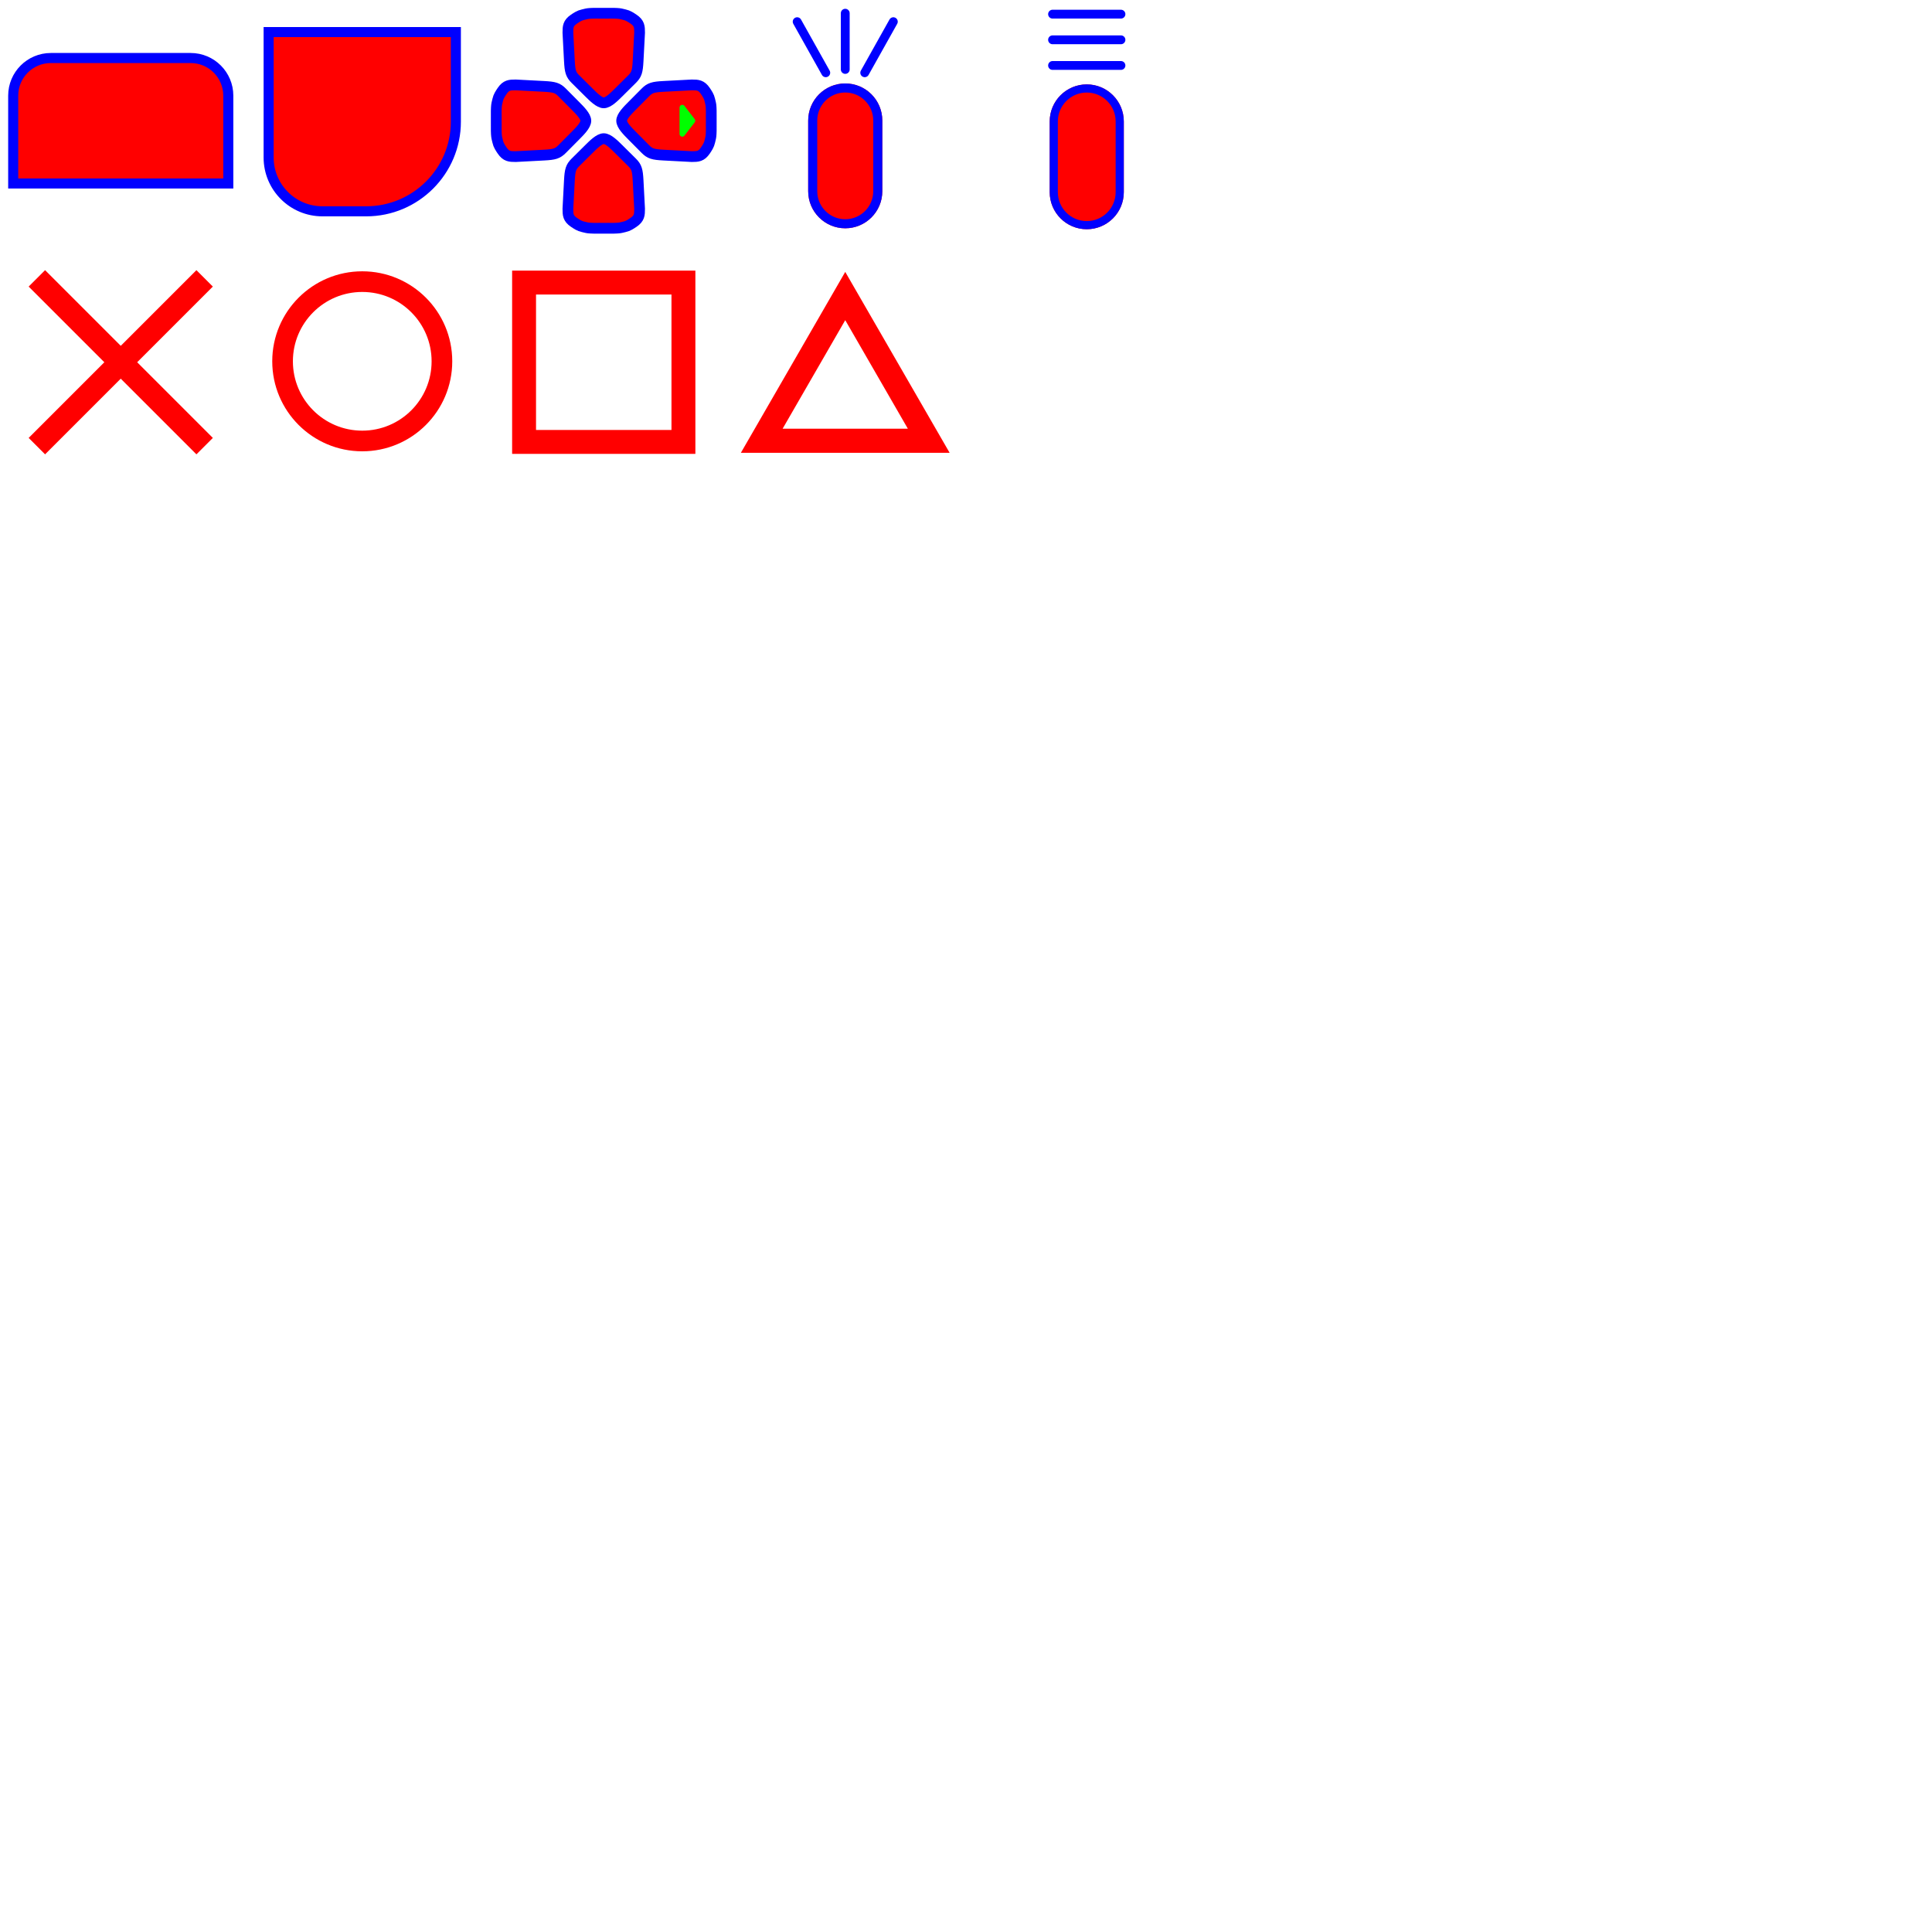
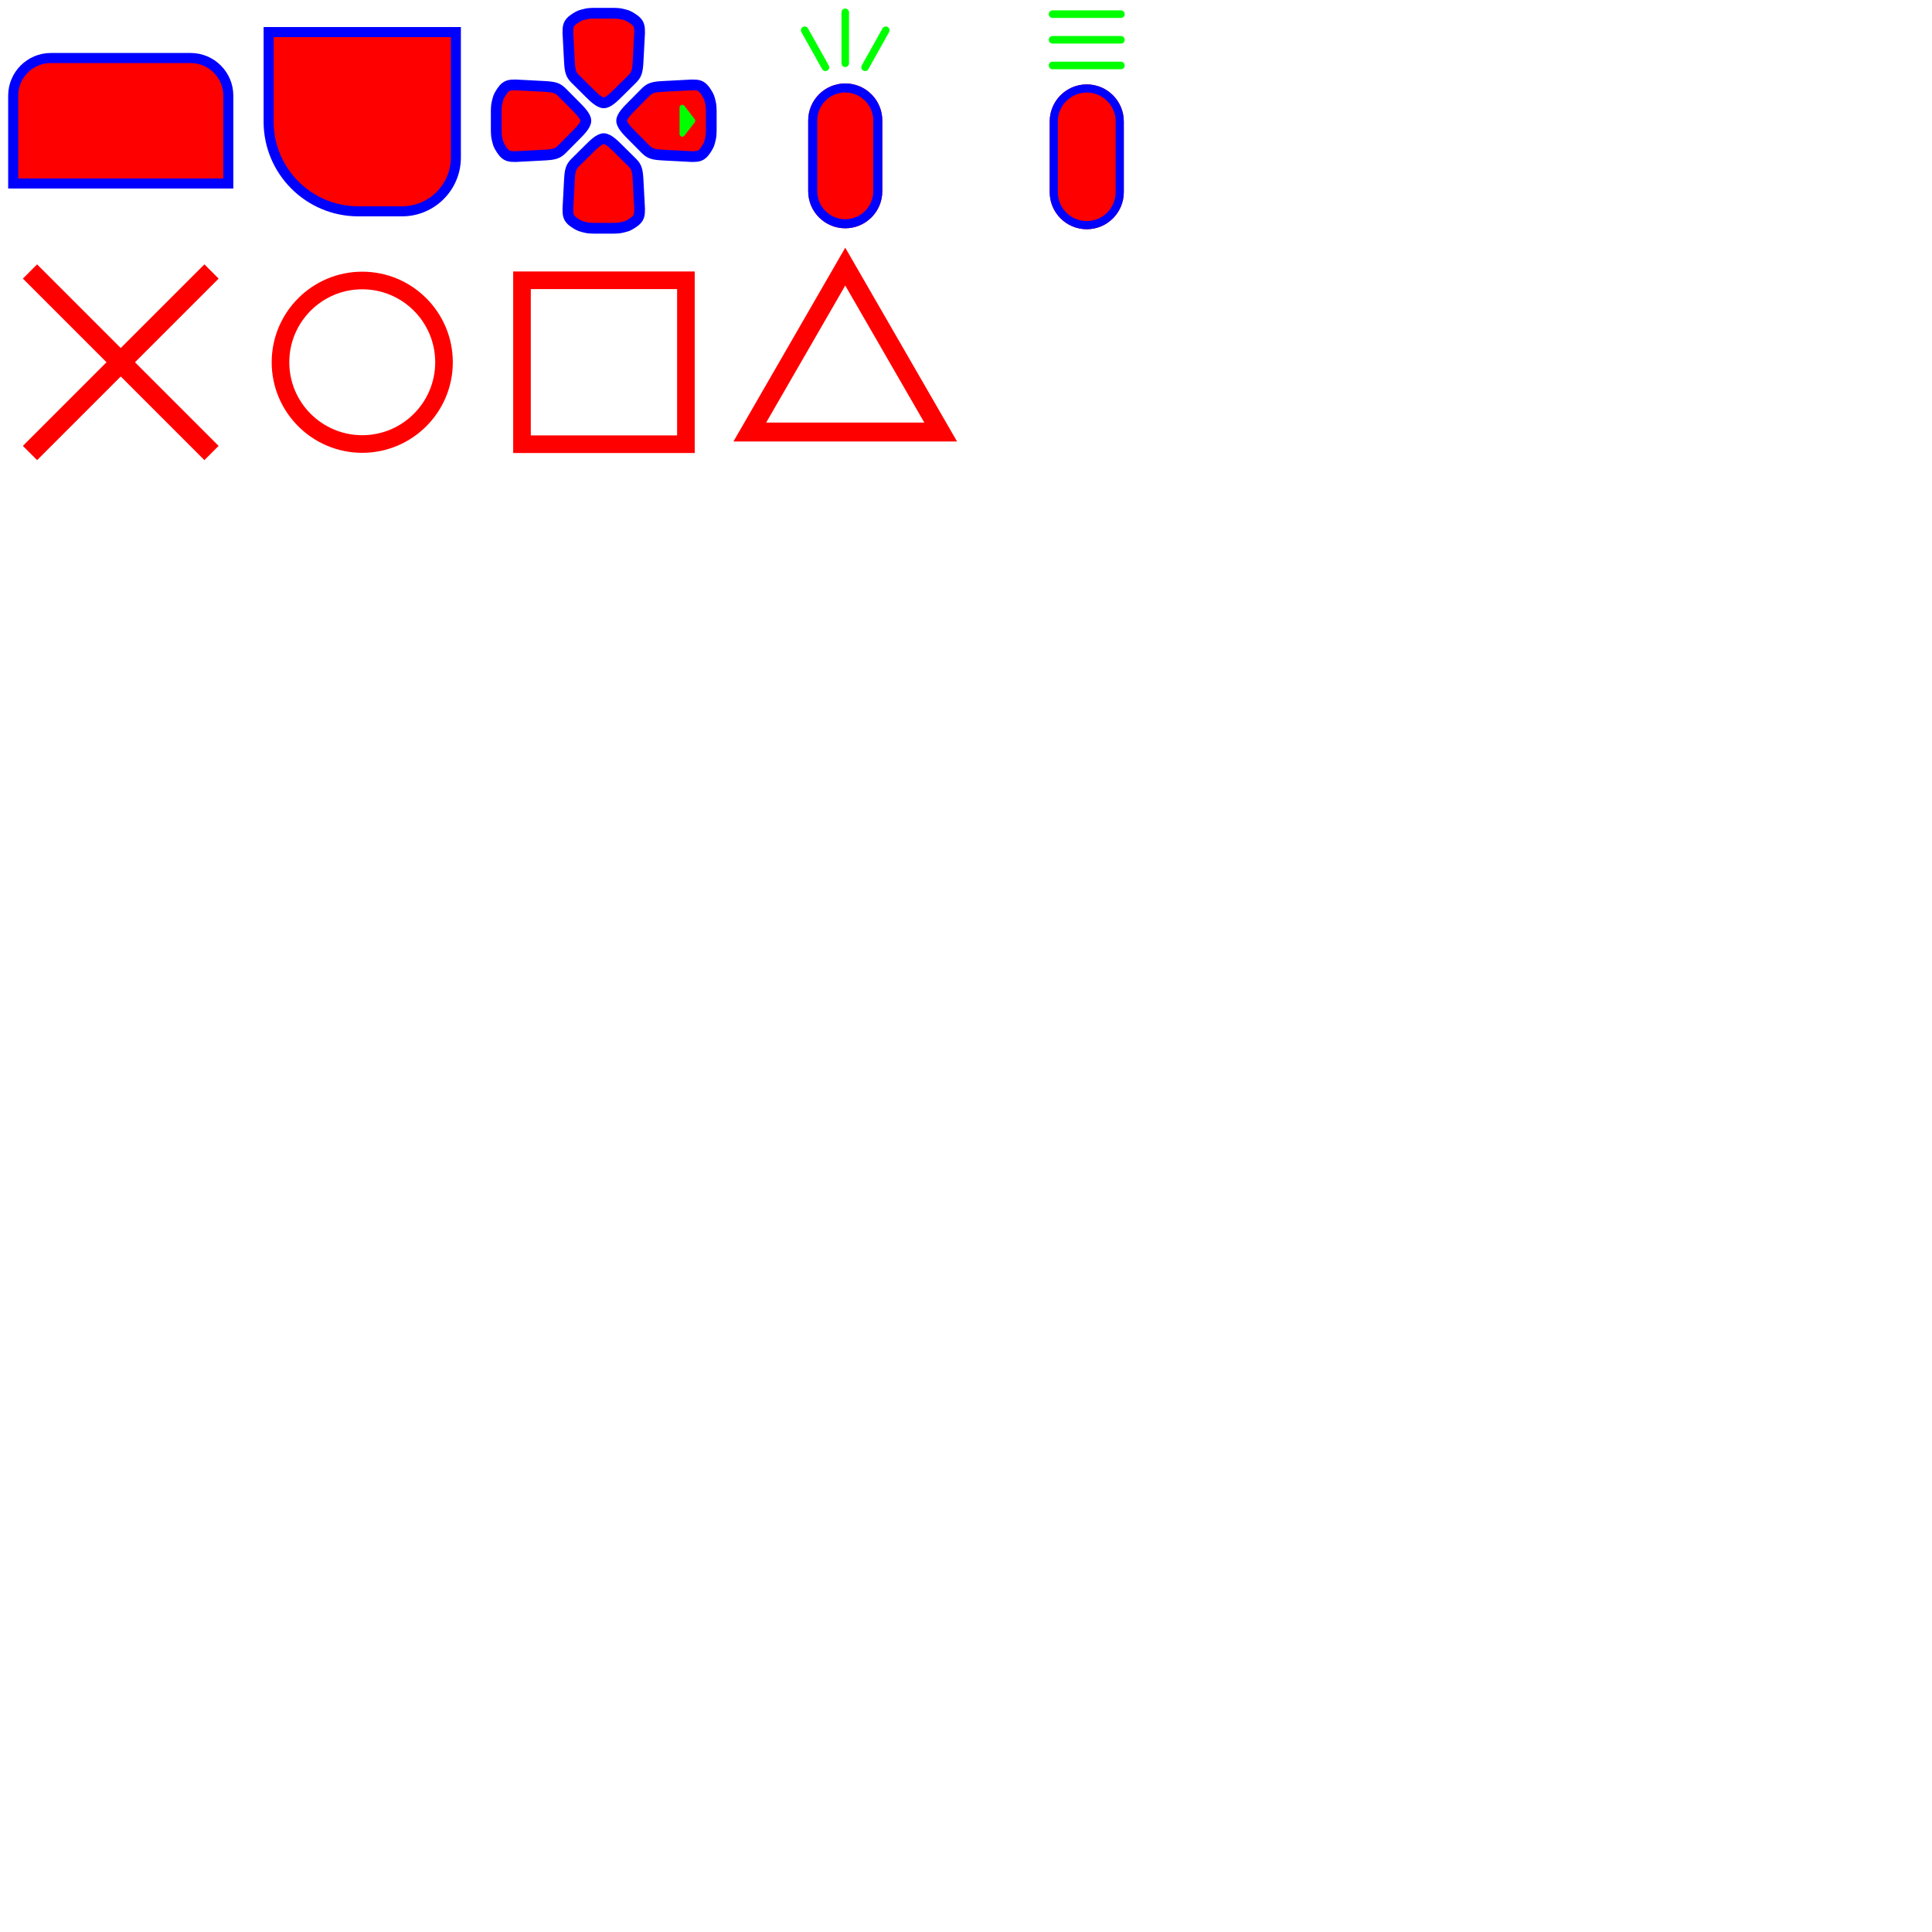
<svg xmlns="http://www.w3.org/2000/svg" width="100%" height="100%" viewBox="0 0 2048 2048" version="1.1" xml:space="preserve" style="fill-rule:evenodd;clip-rule:evenodd;stroke-miterlimit:1.5;">
  <rect id="playstation-symbols" x="-0" y="-0" width="2048" height="2048" style="fill:none;" />
  <clipPath id="_clip1">
    <rect x="-0" y="-0" width="2048" height="2048" />
  </clipPath>
  <g clip-path="url(#_clip1)">
-     <path id="R2" d="M483.23,129l-0,-95l-198.46,-0l0,133c0,31.459 25.541,57 57,57l46.46,-0c52.432,-0 95,-42.568 95,-95Z" style="fill:#f00;stroke:#00f;stroke-width:10.67px;" />
+     <path id="R2" d="M284.77,129l0,-95l198.46,-0l-0,133c-0,31.459 -25.541,57 -57,57l-46.46,-0c-52.432,-0 -95,-42.568 -95,-95Z" style="fill:#f00;stroke:#00f;stroke-width:10.67px;" />
    <path id="R1" d="M242,101.4l-0,93.1l-228,0l-0,-93.1c-0,-22.021 17.879,-39.9 39.9,-39.9l148.2,-0c22.021,-0 39.9,17.879 39.9,39.9Z" style="fill:#f00;stroke:#00f;stroke-width:10.67px;" />
    <g id="dpad-right">
      <path id="DPad_Down" d="M640,241.968c-18.997,0.195 -16.887,-0.528 -22.164,-1.583c-3.471,-0.694 -6.639,-2.8 -9.498,-4.749c-6.124,-4.176 -6.333,-7.916 -6.333,-14.248l1.583,-30.079c0.584,-11.082 1.584,-14.39 6.333,-19.104l14.248,-14.142c4.749,-4.714 11.082,-11.082 15.831,-11.082c4.749,0 11.082,6.368 15.831,11.082l14.248,14.142c4.749,4.714 5.749,8.022 6.333,19.104l1.583,30.079c-0,6.332 -0.209,10.072 -6.333,14.248c-2.859,1.949 -6.027,4.055 -9.498,4.749c-5.277,1.055 -3.167,1.778 -22.164,1.583" style="fill:#f00;stroke:#00f;stroke-width:11.4px;stroke-linecap:square;" />
      <path id="DPad_Up" d="M640,14.032c-18.997,-0.195 -16.887,0.528 -22.164,1.583c-3.471,0.694 -6.639,2.8 -9.498,4.749c-6.124,4.176 -6.333,7.916 -6.333,14.248l1.583,30.079c0.584,11.082 1.584,14.39 6.333,19.104l14.248,14.142c4.749,4.714 11.082,11.082 15.831,11.082c4.749,-0 11.082,-6.368 15.831,-11.082l14.248,-14.142c4.749,-4.714 5.749,-8.022 6.333,-19.104l1.583,-30.079c-0,-6.332 -0.209,-10.072 -6.333,-14.248c-2.859,-1.949 -6.027,-4.055 -9.498,-4.749c-5.277,-1.055 -3.167,-1.778 -22.164,-1.583" style="fill:#f00;stroke:#00f;stroke-width:11.4px;stroke-linecap:square;" />
      <path id="DPad_Left" d="M526.032,128c-0.195,-18.997 0.528,-16.887 1.583,-22.164c0.694,-3.471 2.8,-6.639 4.749,-9.498c4.176,-6.124 7.916,-6.333 14.248,-6.333l30.079,1.583c11.082,0.584 14.39,1.584 19.104,6.333l14.142,14.248c4.714,4.749 11.082,11.082 11.082,15.831c-0,4.749 -6.368,11.082 -11.082,15.831l-14.142,14.248c-4.714,4.749 -8.022,5.749 -19.104,6.333l-30.079,1.583c-6.332,-0 -10.072,-0.209 -14.248,-6.333c-1.949,-2.859 -4.055,-6.027 -4.749,-9.498c-1.055,-5.277 -1.778,-3.167 -1.583,-22.164" style="fill:#f00;stroke:#00f;stroke-width:11.4px;stroke-linecap:square;" />
      <path id="DPad_Right" d="M753.968,128c0.195,-18.997 -0.528,-16.887 -1.583,-22.164c-0.694,-3.471 -2.8,-6.639 -4.749,-9.498c-4.176,-6.124 -7.916,-6.333 -14.248,-6.333l-30.079,1.583c-11.082,0.584 -14.39,1.584 -19.104,6.333l-14.142,14.248c-4.714,4.749 -11.082,11.082 -11.082,15.831c0,4.749 6.368,11.082 11.082,15.831l14.142,14.248c4.714,4.749 8.022,5.749 19.104,6.333l30.079,1.583c6.332,-0 10.072,-0.209 14.248,-6.333c1.949,-2.859 4.055,-6.027 4.749,-9.498c1.055,-5.277 1.778,-3.167 1.583,-22.164" style="fill:#f00;stroke:#00f;stroke-width:11.4px;stroke-linecap:square;" />
      <path d="M734.072,128l-10.807,13.979l-0,-27.958l10.807,13.979Z" style="fill:#0f0;stroke:#0f0;stroke-width:5.82px;stroke-linecap:round;stroke-linejoin:round;" />
    </g>
    <g id="options">
-       <path d="M1115.74,42.198l72.53,0" style="fill:none;stroke:#00f;stroke-width:9.36px;stroke-linecap:round;stroke-linejoin:round;" />
-       <path d="M1115.74,69.397l72.53,-0" style="fill:none;stroke:#00f;stroke-width:9.36px;stroke-linecap:round;stroke-linejoin:round;" />
-       <path d="M1115.74,15l72.53,-0" style="fill:none;stroke:#00f;stroke-width:9.36px;stroke-linecap:round;stroke-linejoin:round;" />
+       <path d="M1115.74,42.198l72.53,0" style="fill:none;stroke:#0f0;stroke-width:8px;stroke-linecap:round;stroke-linejoin:round;" />
+       <path d="M1115.74,69.397l72.53,-0" style="fill:none;stroke:#0f0;stroke-width:8px;stroke-linecap:round;stroke-linejoin:round;" />
+       <path d="M1115.74,15l72.53,-0" style="fill:none;stroke:#0f0;stroke-width:8px;stroke-linecap:round;stroke-linejoin:round;" />
      <path d="M1191.28,128.733l0,74.988c0,21.679 -17.6,39.279 -39.279,39.279c-21.679,-0 -39.279,-17.6 -39.279,-39.279l-0,-74.988c-0,-21.679 17.6,-39.28 39.279,-39.28c21.679,0 39.279,17.601 39.279,39.28Z" style="fill:#f00;" />
      <path d="M1191.28,128.733l0,74.988c0,21.679 -17.6,39.279 -39.279,39.279c-21.679,-0 -39.279,-17.6 -39.279,-39.279l-0,-74.988c-0,-21.679 17.6,-39.28 39.279,-39.28c21.679,0 39.279,17.601 39.279,39.28Zm-8.64,-0c0,-16.911 -13.729,-30.64 -30.639,-30.64c-16.91,0 -30.639,13.729 -30.639,30.64l-0,74.988c-0,16.91 13.729,30.639 30.639,30.639c16.91,-0 30.639,-13.729 30.639,-30.639l0,-74.988Z" style="fill:#00f;" />
    </g>
    <g id="share">
-       <path d="M896,14l-0,59.619" style="fill:none;stroke:#00f;stroke-width:9.36px;stroke-linecap:round;stroke-linejoin:round;" />
-       <path d="M845.021,22.978l30.335,54.154" style="fill:none;stroke:#00f;stroke-width:9.36px;stroke-linecap:round;stroke-linejoin:round;" />
-       <path d="M946.979,22.978l-30.335,54.154" style="fill:none;stroke:#00f;stroke-width:9.36px;stroke-linecap:round;stroke-linejoin:round;" />
+       <path d="M896,13.068l-0,54" style="fill:none;stroke:#0f0;stroke-width:8px;stroke-linecap:round;stroke-linejoin:round;" />
+       <path d="M853.004,32.068l21.992,39.26" style="fill:none;stroke:#0f0;stroke-width:8px;stroke-linecap:round;stroke-linejoin:round;" />
+       <path d="M938.996,32.068l-21.992,39.26" style="fill:none;stroke:#0f0;stroke-width:8px;stroke-linecap:round;stroke-linejoin:round;" />
      <path d="M856.721,127.733l-0,74.988c-0,21.679 17.6,39.279 39.279,39.279c21.679,-0 39.279,-17.6 39.279,-39.279l0,-74.988c0,-21.679 -17.6,-39.28 -39.279,-39.28c-21.679,0 -39.279,17.601 -39.279,39.28Z" style="fill:#f00;" />
      <path d="M856.721,127.733c-0,-21.679 17.6,-39.28 39.279,-39.28c21.679,0 39.279,17.601 39.279,39.28l0,74.988c0,21.679 -17.6,39.279 -39.279,39.279c-21.679,-0 -39.279,-17.6 -39.279,-39.279l-0,-74.988Zm9.6,-0l-0,74.988c-0,16.38 13.299,29.679 29.679,29.679c16.38,-0 29.679,-13.299 29.679,-29.679l0,-74.988c0,-16.381 -13.299,-29.68 -29.679,-29.68c-16.38,0 -29.679,13.299 -29.679,29.68Z" style="fill:#00f;" />
    </g>
    <g id="cross">
-       <path d="M39.082,295.082l177.836,177.836" style="fill:none;fill-rule:nonzero;stroke:#f00;stroke-width:24.62px;stroke-miterlimit:4;" />
-       <path d="M216.918,295.082l-177.836,177.836" style="fill:none;fill-rule:nonzero;stroke:#f00;stroke-width:24.62px;stroke-miterlimit:4;" />
+       <path d="M31.786,287.786l192.428,192.428" style="fill:none;fill-rule:nonzero;stroke:#f00;stroke-width:21.33px;stroke-miterlimit:4;" />
+       <path d="M224.214,287.786l-192.428,192.428" style="fill:none;fill-rule:nonzero;stroke:#f00;stroke-width:21.33px;stroke-miterlimit:4;" />
    </g>
-     <circle id="circle" cx="384" cy="383" r="84.46" style="fill:none;stroke:#f00;stroke-width:21.89px;stroke-miterlimit:4;" />
-     <rect id="square" x="555.54" y="299.54" width="168.919" height="168.919" style="fill:none;stroke:#f00;stroke-width:25.34px;stroke-miterlimit:4;" />
-     <path id="triangle" d="M895.994,339.388l66.368,115.042l-132.749,-0l66.381,-115.042m-0,-51.166l-110.643,191.778l221.298,-0l-110.655,-191.778Z" style="fill:#f00;fill-rule:nonzero;" />
+     <path id="circle" d="M384,288c52.984,0 96,43.016 96,96c-0,52.984 -43.016,96 -96,96c-52.984,-0 -96,-43.016 -96,-96c0,-52.984 43.016,-96 96,-96Zm0,18.667c-42.681,-0 -77.333,34.652 -77.333,77.333c-0,42.681 34.652,77.333 77.333,77.333c42.681,0 77.333,-34.652 77.333,-77.333c0,-42.681 -34.652,-77.333 -77.333,-77.333Z" style="fill:#f00;" />
+     <path id="square" d="M736.428,287.786l0,192.428l-192.428,0l0,-192.428l192.428,-0Zm-18.666,18.666l-155.095,0l-0,155.096l155.095,-0l-0,-155.096Z" style="fill:#f00;" />
+     <path id="triangle" d="M895.993,262.57l118.533,205.43l-237.052,-0l118.519,-205.43Zm0.001,40.091l-83.83,145.304l167.67,-0l-83.84,-145.304Z" style="fill:#f00;" />
  </g>
</svg>
